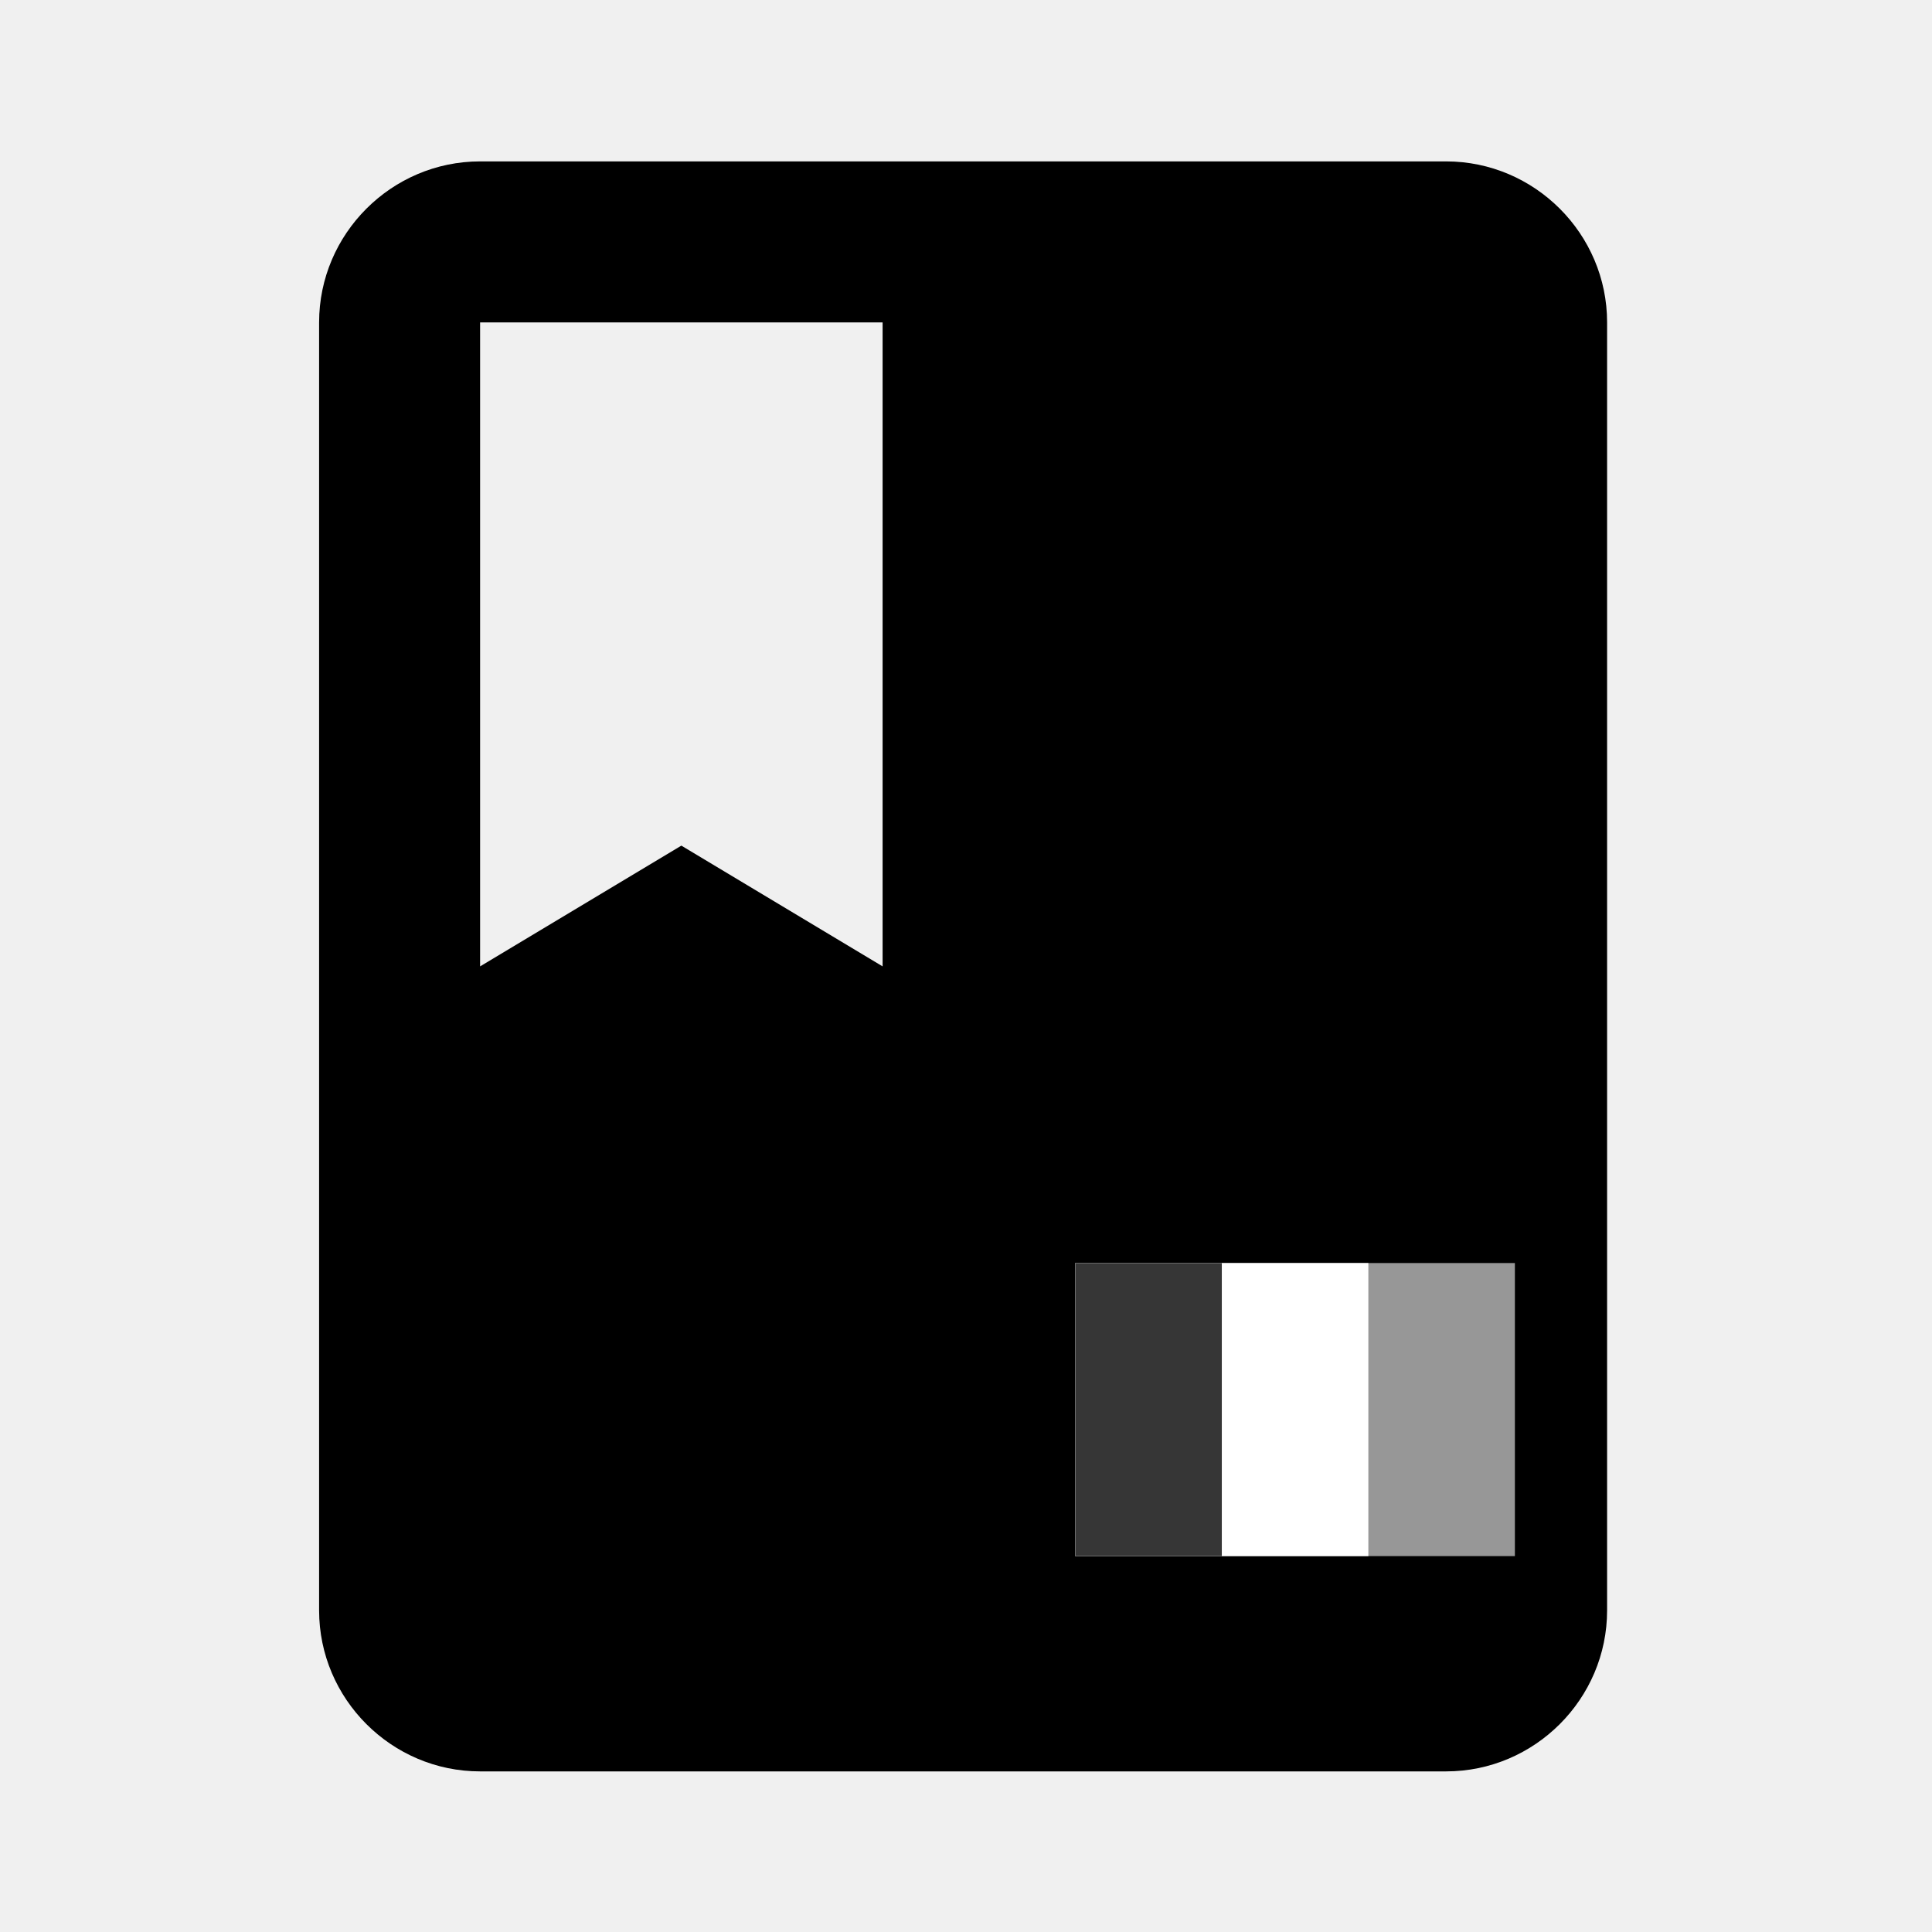
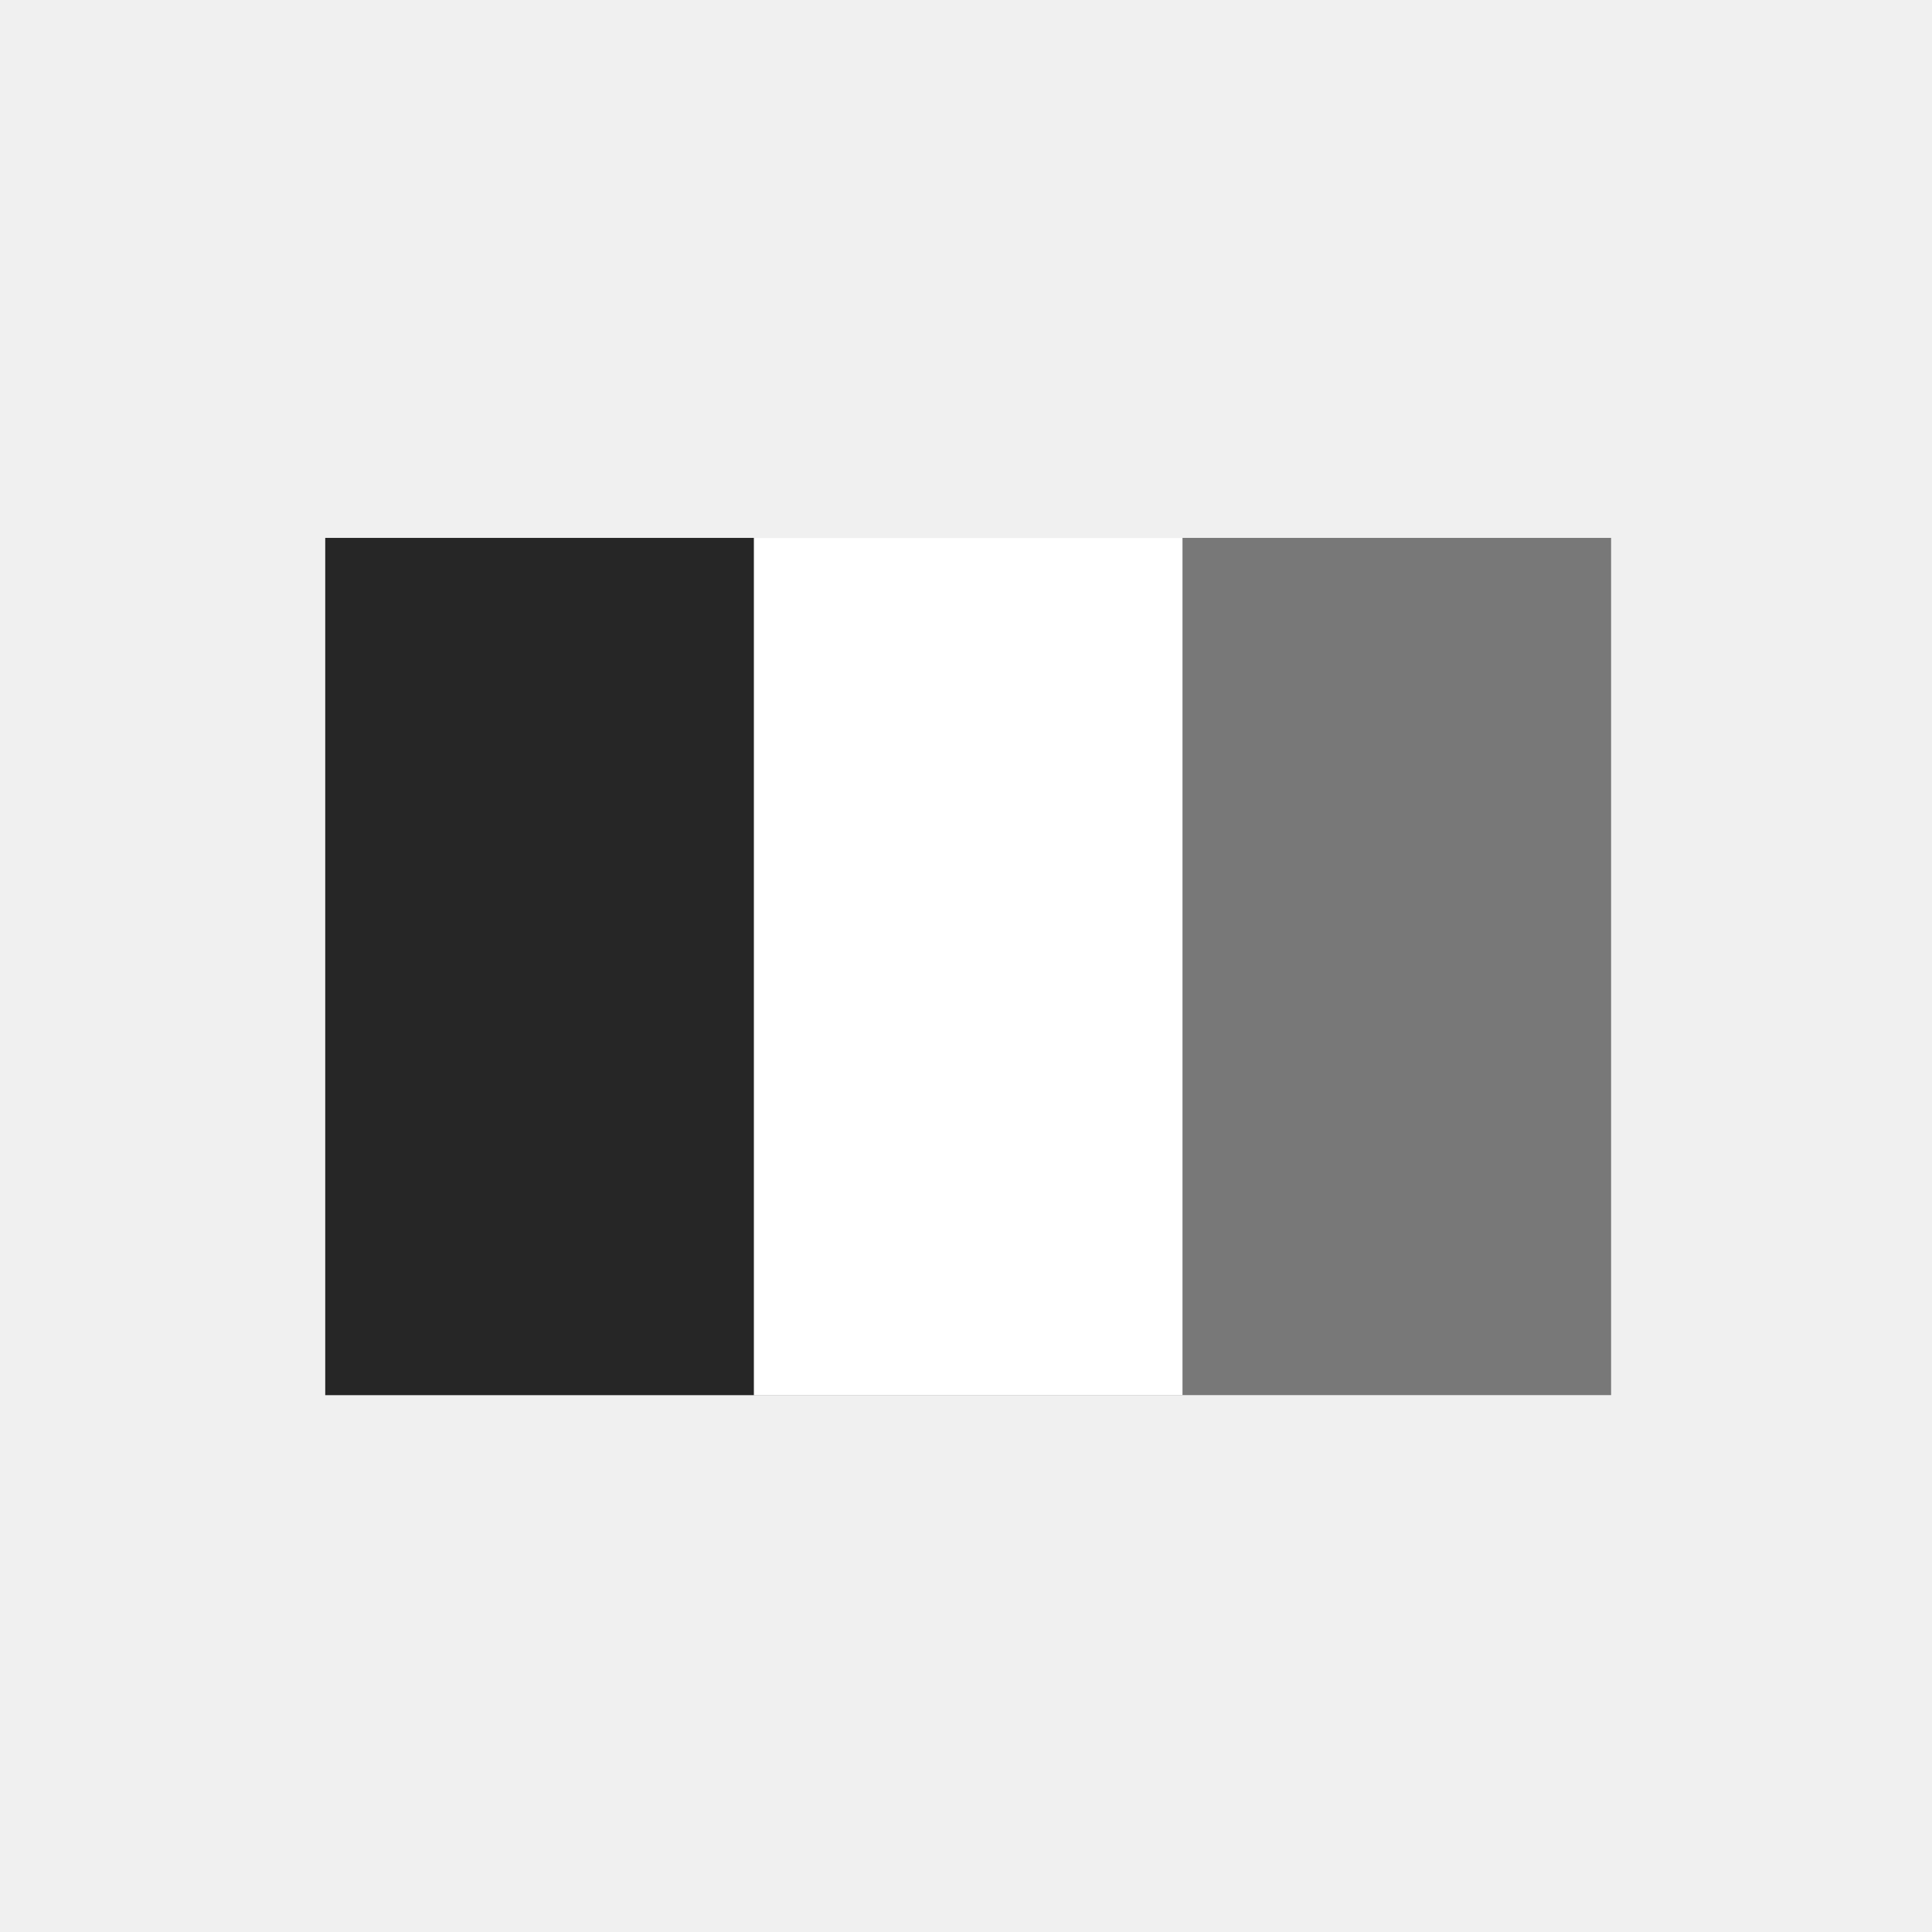
<svg xmlns="http://www.w3.org/2000/svg" width="24" height="24" viewBox="0 0 24 24" id="svg4265" version="1.1">
  <defs id="defs4267" />
  <g id="layer1" transform="translate(0,-1028.362)">
-     <g style="fill:#000000" id="g5377" transform="translate(-0.03600575,1028.367)">
-       <path id="path5367" d="M 0,0 24,0 24,24 0,24 Z" style="fill:none" />
-       <path id="path5369" d="M 18,2 6,2 C 4.9,2 4,2.9 4,4 l 0,16 c 0,1.1 0.9,2 2,2 l 12,0 c 1.1,0 2,-0.9 2,-2 L 20,4 C 20,2.9 19.1,2 18,2 Z M 6,4 11,4 11,12 8.5,10.5 6,12 6,4 Z" />
-     </g>
-     <g id="g5418" transform="matrix(0.00606772,0,0,0.00606772,13.35751,1044.052)">
-       <rect id="rect5406" height="600" width="900" x="0" y="0" style="fill:#979797;fill-opacity:1" />
+     <g id="g5418" transform="matrix(0.01774782,0,0,0.01774782,4.04061,1035.044)">
+       <rect id="rect5406" height="600" width="900" x="0" y="0" style="fill:#787878;fill-opacity:1" />
      <rect id="rect5408" height="600" width="600" x="0" y="0" style="fill:#ffffff" />
-       <rect id="rect5410" height="600" width="300" x="0" y="0" style="fill:#363636;fill-opacity:1" />
+       <rect id="rect5410" height="600" width="300" x="0" y="0" style="fill:#262626;fill-opacity:1" />
    </g>
  </g>
</svg>
